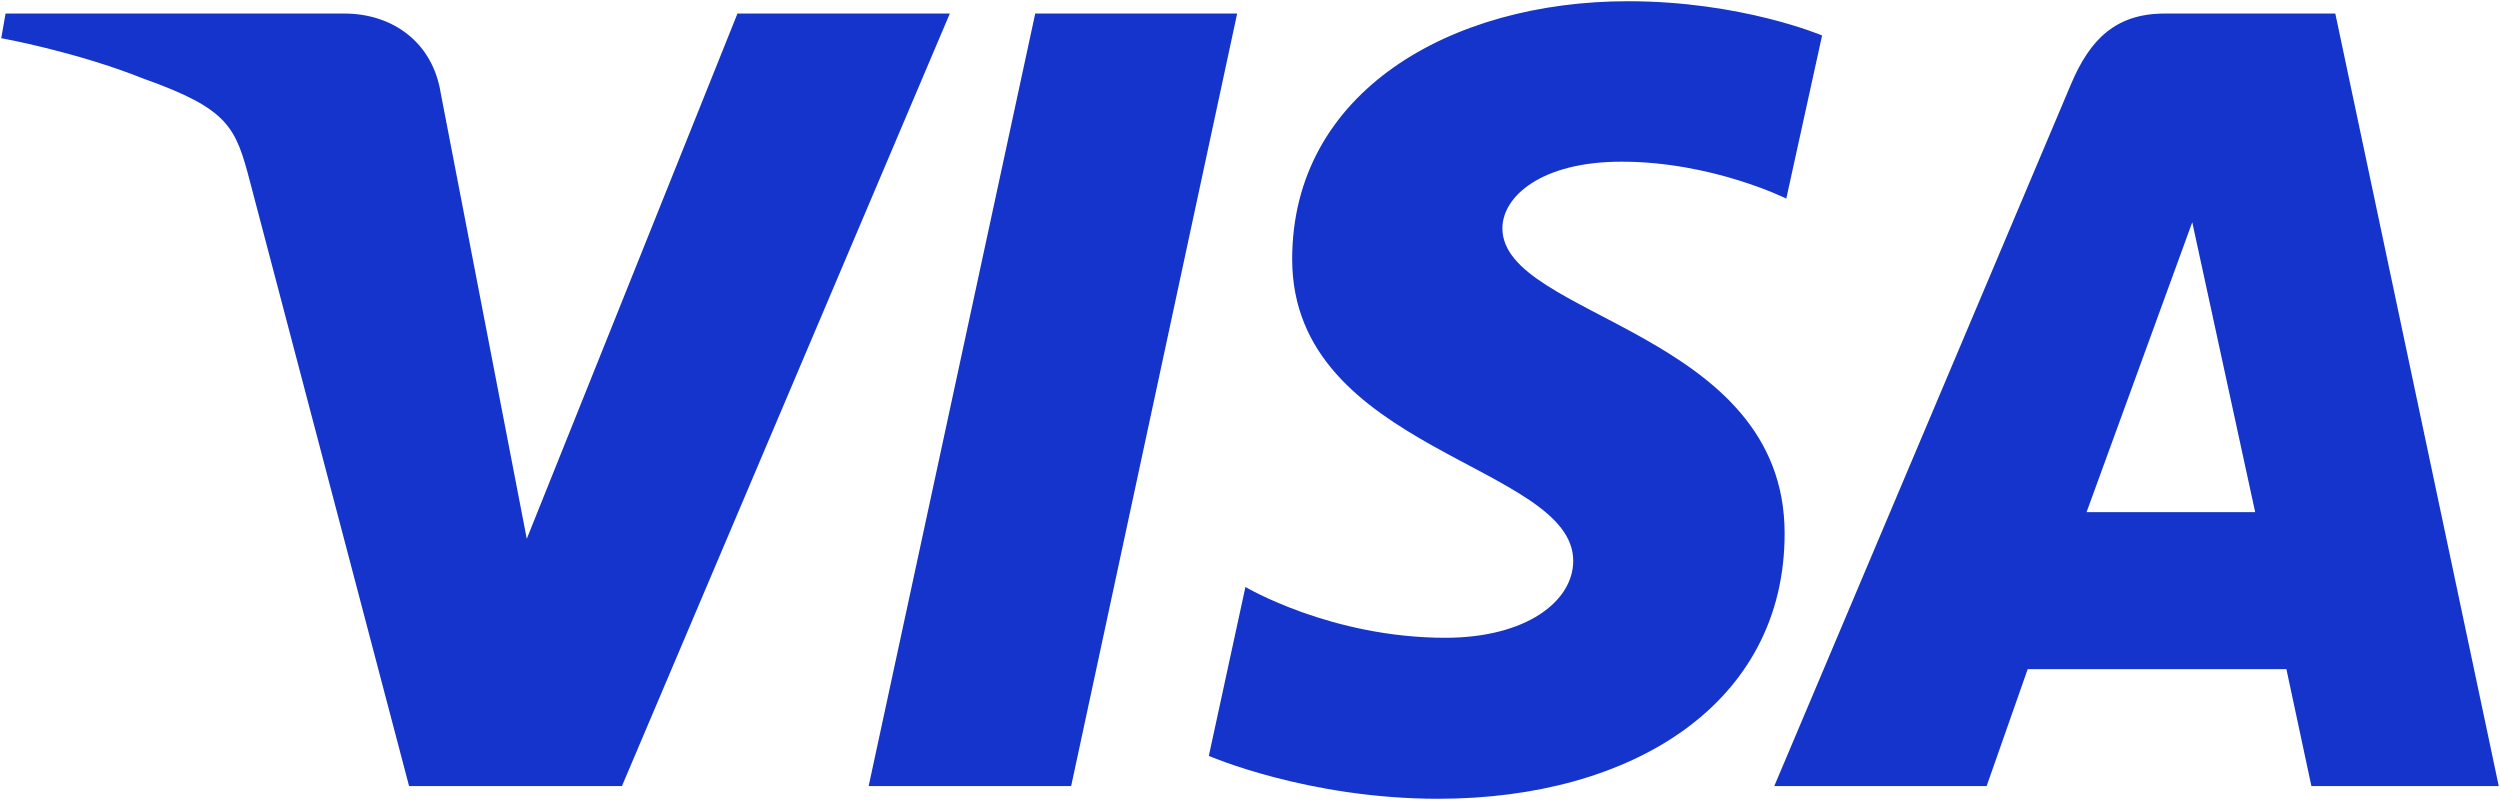
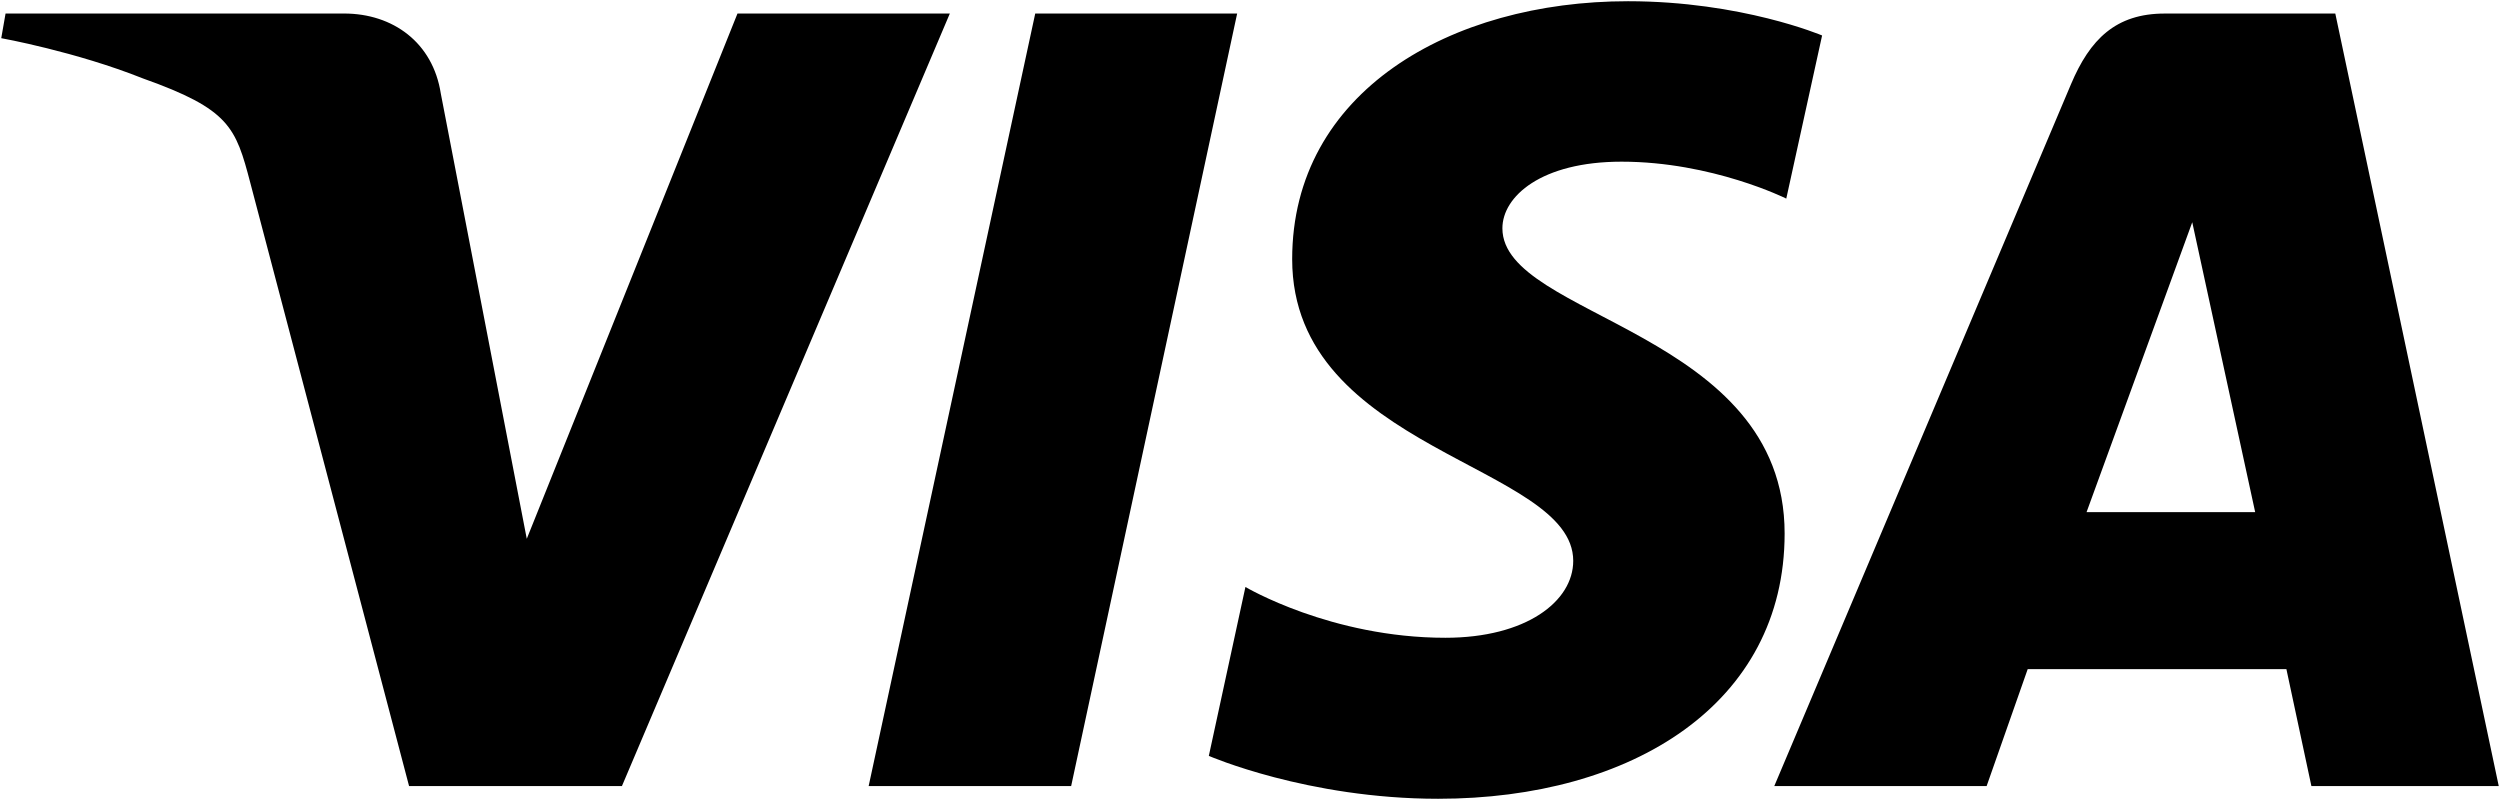
<svg xmlns="http://www.w3.org/2000/svg" width="100%" height="100%" viewBox="0 0 100 32" fill="none">
-   <path d="M65.119 0.049C58.026 0.049 51.687 3.673 51.687 10.367C51.687 18.045 62.929 18.575 62.929 22.433C62.929 24.057 61.041 25.511 57.815 25.511C53.238 25.511 49.817 23.479 49.817 23.479L48.353 30.235C48.353 30.235 52.294 31.951 57.526 31.951C65.282 31.951 71.385 28.15 71.385 21.34C71.385 13.227 60.096 12.713 60.096 9.133C60.096 7.861 61.646 6.467 64.862 6.467C68.49 6.467 71.451 7.944 71.451 7.944L72.884 1.419C72.884 1.419 69.662 0.049 65.119 0.049L65.119 0.049ZM0.222 0.542L0.05 1.527C0.05 1.527 3.034 2.065 5.722 3.139C9.183 4.37 9.429 5.087 10.012 7.313L16.363 31.443H24.877L37.993 0.542H29.499L21.071 21.552L17.632 3.742C17.317 1.704 15.719 0.541 13.764 0.541H0.223L0.222 0.542ZM41.409 0.542L34.746 31.443H42.846L49.486 0.542H41.409ZM86.585 0.542C84.632 0.542 83.597 1.572 82.838 3.373L70.971 31.443H79.465L81.108 26.765H91.456L92.456 31.443H99.95L93.412 0.542H86.585H86.585ZM87.69 8.89L90.207 20.486H83.462L87.69 8.89Z" fill="#1434CB" />
+   <path d="M65.119 0.049C58.026 0.049 51.687 3.673 51.687 10.367C51.687 18.045 62.929 18.575 62.929 22.433C62.929 24.057 61.041 25.511 57.815 25.511C53.238 25.511 49.817 23.479 49.817 23.479L48.353 30.235C48.353 30.235 52.294 31.951 57.526 31.951C65.282 31.951 71.385 28.15 71.385 21.34C71.385 13.227 60.096 12.713 60.096 9.133C60.096 7.861 61.646 6.467 64.862 6.467C68.49 6.467 71.451 7.944 71.451 7.944L72.884 1.419C72.884 1.419 69.662 0.049 65.119 0.049L65.119 0.049ZM0.222 0.542L0.05 1.527C0.05 1.527 3.034 2.065 5.722 3.139C9.183 4.37 9.429 5.087 10.012 7.313L16.363 31.443H24.877L37.993 0.542H29.499L21.071 21.552L17.632 3.742C17.317 1.704 15.719 0.541 13.764 0.541H0.223L0.222 0.542ZM41.409 0.542L34.746 31.443H42.846L49.486 0.542H41.409ZM86.585 0.542C84.632 0.542 83.597 1.572 82.838 3.373L70.971 31.443H79.465L81.108 26.765H91.456L92.456 31.443H99.95L93.412 0.542H86.585H86.585ZM87.69 8.89L90.207 20.486H83.462L87.69 8.89Z" fill="currentColor" />
</svg>
